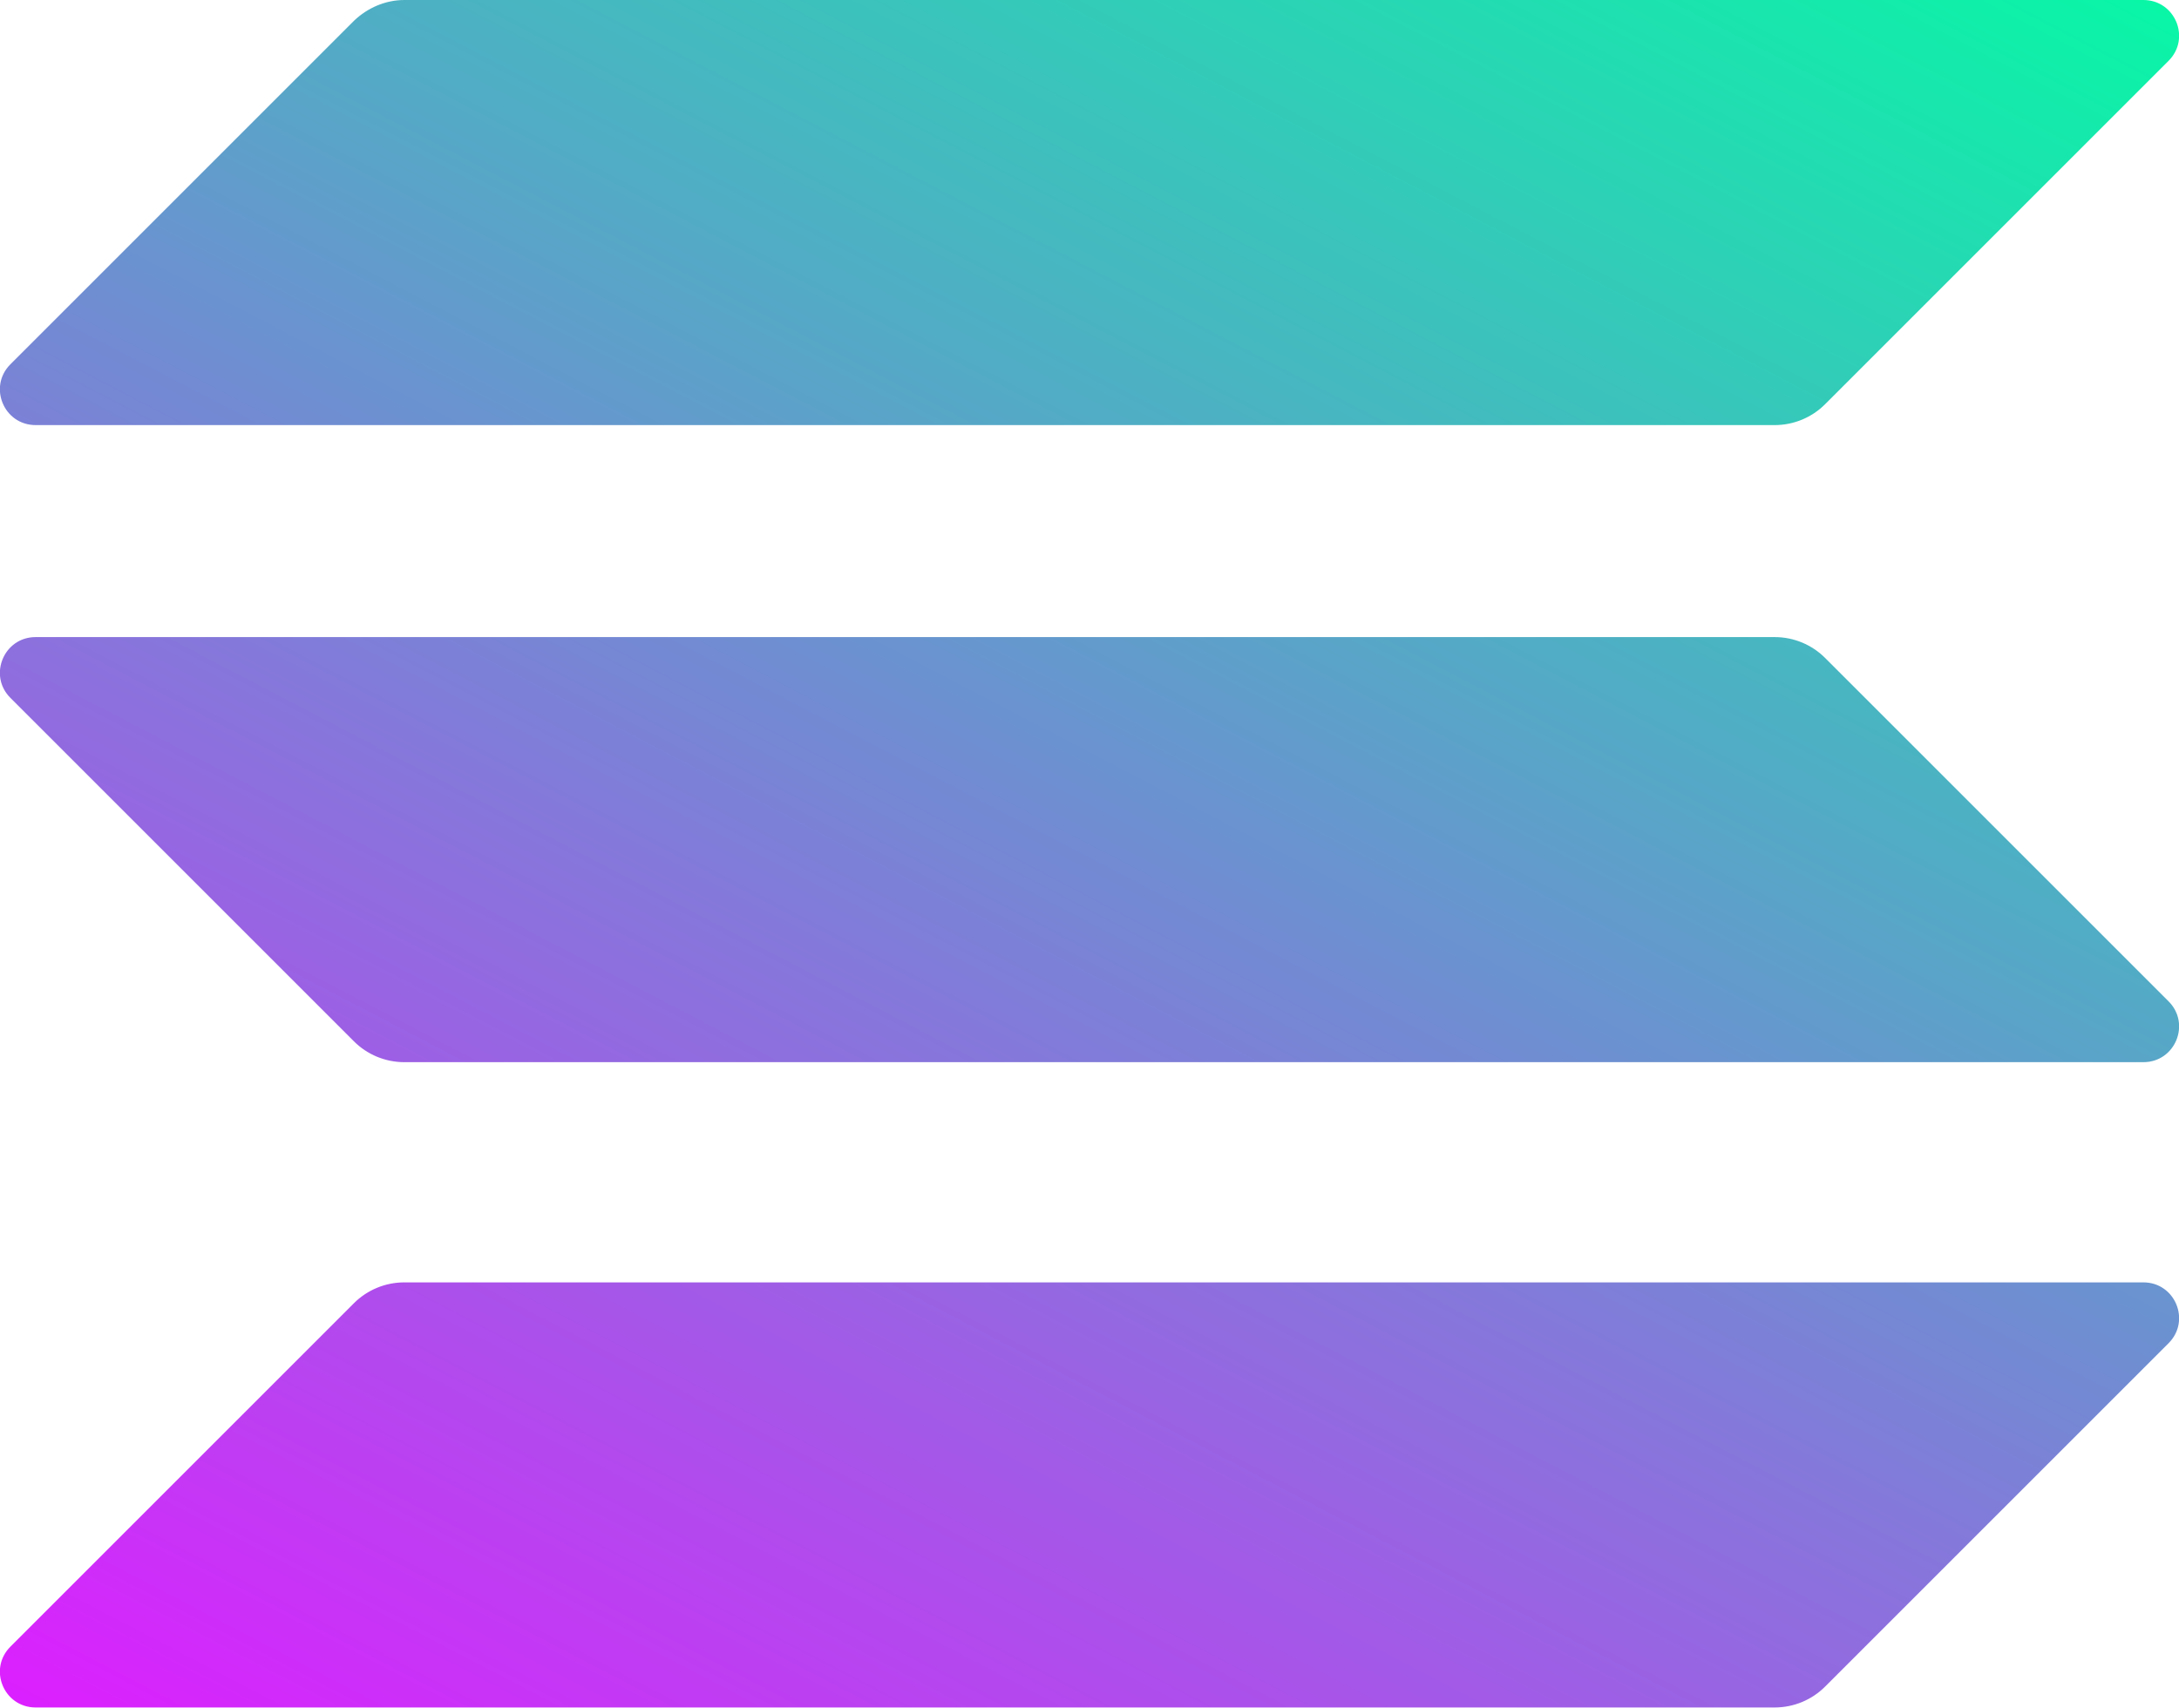
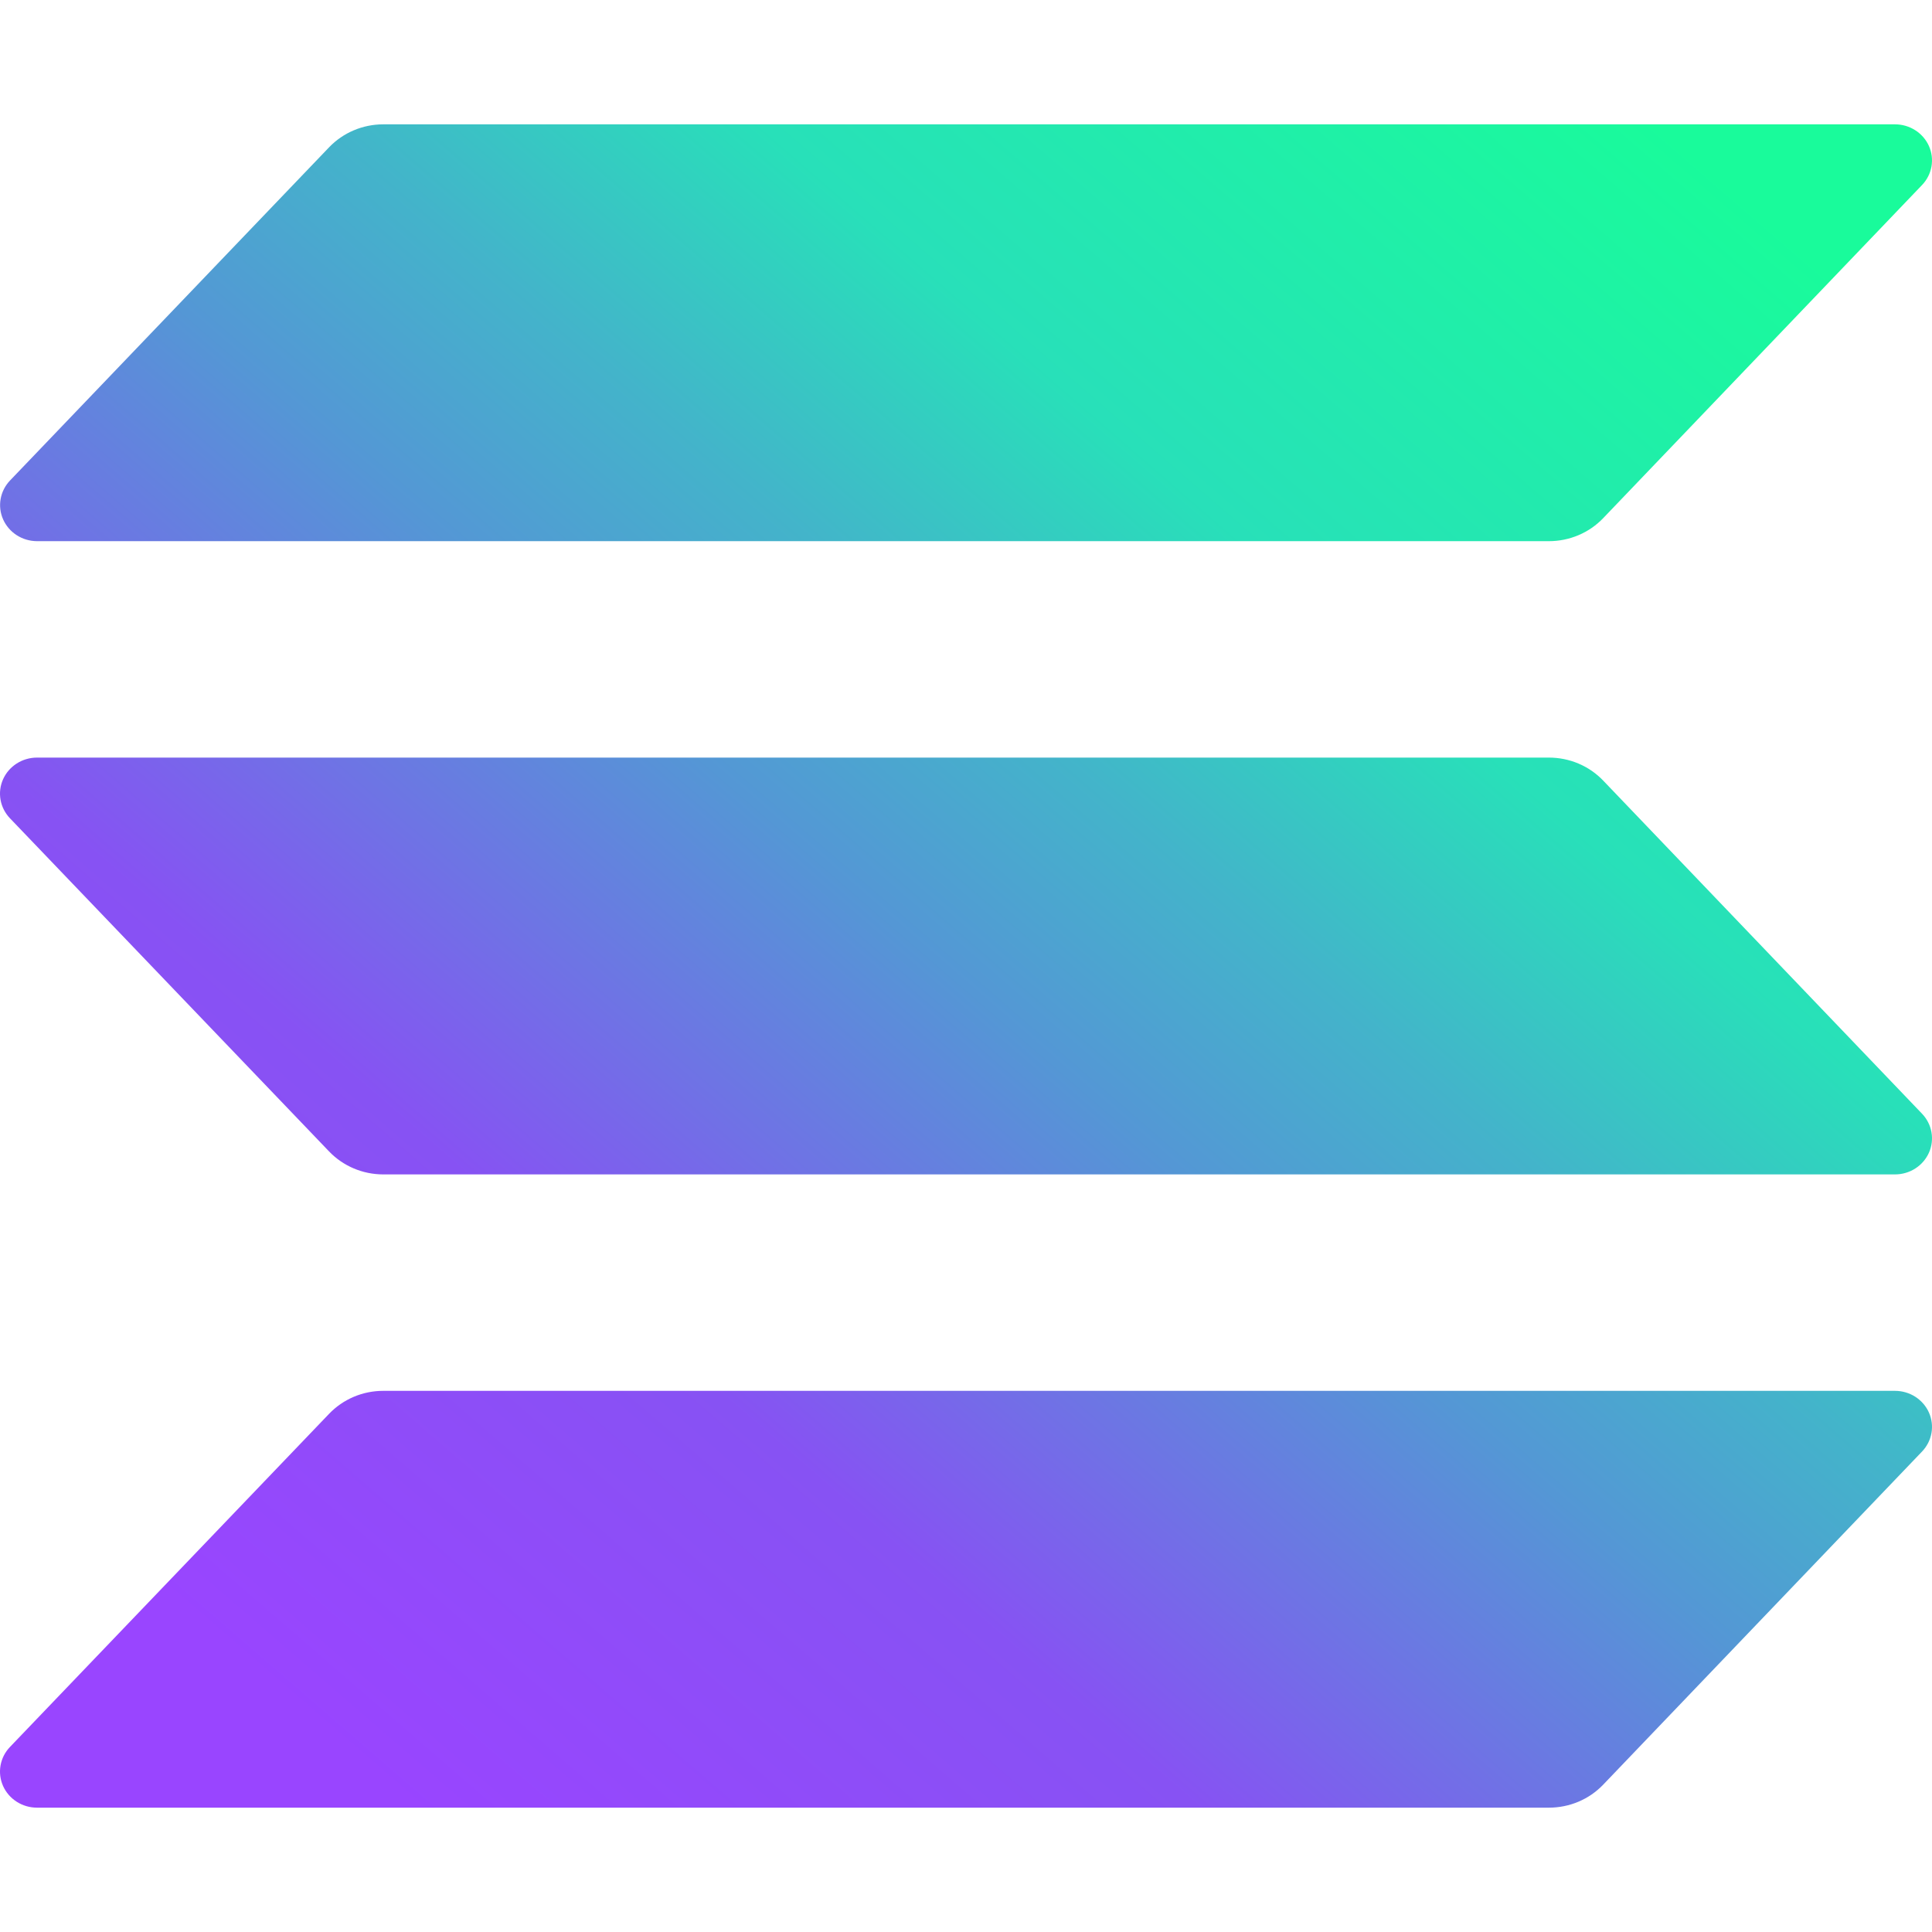
- <svg viewBox="0 0 397.7 311.7">
-   <style type="text/css">
-         .st0 {
-             fill: url(#SVGID_1_);
-         }
- 
-         .st1 {
-             fill: url(#SVGID_2_);
-         }
- 
-         .st2 {
-             fill: url(#SVGID_3_);
-         }
-     </style>
-   <linearGradient id="SVGID_1_" gradientUnits="userSpaceOnUse" x1="360.879" y1="351.455" x2="141.213" y2="-69.294" gradientTransform="matrix(1 0 0 -1 0 314)">
-     <stop offset="0" style="stop-color:#00FFA3" />
-     <stop offset="1" style="stop-color:#DC1FFF" />
-   </linearGradient>
-   <path class="st0" d="M64.6,237.9c2.4-2.4,5.7-3.8,9.2-3.8h317.4c5.8,0,8.7,7,4.6,11.1l-62.7,62.7c-2.4,2.4-5.7,3.8-9.2,3.8H6.5  c-5.8,0-8.7-7-4.6-11.1L64.6,237.9z" />
-   <linearGradient id="SVGID_2_" gradientUnits="userSpaceOnUse" x1="264.829" y1="401.601" x2="45.163" y2="-19.148" gradientTransform="matrix(1 0 0 -1 0 314)">
-     <stop offset="0" style="stop-color:#00FFA3" />
-     <stop offset="1" style="stop-color:#DC1FFF" />
-   </linearGradient>
-   <path class="st1" d="M64.6,3.8C67.1,1.4,70.4,0,73.8,0h317.4c5.8,0,8.7,7,4.6,11.1l-62.7,62.7c-2.4,2.4-5.7,3.8-9.2,3.8H6.5  c-5.8,0-8.7-7-4.6-11.1L64.6,3.8z" />
-   <linearGradient id="SVGID_3_" gradientUnits="userSpaceOnUse" x1="312.548" y1="376.688" x2="92.882" y2="-44.061" gradientTransform="matrix(1 0 0 -1 0 314)">
-     <stop offset="0" style="stop-color:#00FFA3" />
-     <stop offset="1" style="stop-color:#DC1FFF" />
-   </linearGradient>
-   <path class="st2" d="M333.1,120.1c-2.4-2.4-5.7-3.8-9.2-3.8H6.5c-5.8,0-8.7,7-4.6,11.1l62.7,62.7c2.4,2.4,5.7,3.8,9.2,3.8h317.4  c5.8,0,8.7-7,4.6-11.1L333.1,120.1z" />
+ <svg xmlns="http://www.w3.org/2000/svg" width="20px" height="20px" viewBox="0 0 101 88" fill="none">
+   <path d="M100.48 69.382L83.807 86.802C83.444 87.18 83.006 87.482 82.519 87.688C82.031 87.894 81.505 88 80.974 88H1.936C1.558 88 1.19 87.893 0.874 87.691C0.559 87.49 0.311 87.203 0.16 86.866C0.01 86.529 -0.036 86.157 0.028 85.794C0.092 85.432 0.263 85.096 0.52 84.828L17.206 67.408C17.568 67.031 18.005 66.73 18.49 66.523C18.976 66.317 19.5 66.21 20.03 66.21H99.064C99.442 66.21 99.81 66.317 100.126 66.518C100.441 66.72 100.689 67.007 100.84 67.344C100.99 67.681 101.036 68.053 100.972 68.415C100.908 68.777 100.737 69.113 100.48 69.382ZM83.807 34.303C83.444 33.925 83.006 33.623 82.519 33.417C82.031 33.211 81.505 33.105 80.974 33.105H1.936C1.558 33.105 1.19 33.212 0.874 33.414C0.559 33.615 0.311 33.902 0.16 34.239C0.01 34.576 -0.036 34.948 0.028 35.31C0.092 35.672 0.263 36.008 0.52 36.277L17.206 53.697C17.568 54.074 18.005 54.375 18.49 54.581C18.976 54.788 19.5 54.894 20.03 54.895H99.064C99.442 54.895 99.81 54.788 100.126 54.586C100.441 54.385 100.689 54.098 100.84 53.761C100.99 53.424 101.036 53.052 100.972 52.69C100.908 52.328 100.737 51.992 100.48 51.723L83.807 34.303ZM1.936 21.791H80.974C81.505 21.791 82.031 21.684 82.519 21.478C83.006 21.272 83.444 20.97 83.807 20.592L100.48 3.172C100.737 2.904 100.908 2.568 100.972 2.205C101.036 1.843 100.99 1.471 100.84 1.134C100.689 0.797 100.441 0.51 100.126 0.309C99.81 0.107 99.442 1.24074e-05 99.064 0L20.03 0C19.5 0.001 18.976 0.108 18.49 0.314C18.005 0.52 17.568 0.821 17.206 1.198L0.525 18.618C0.268 18.887 0.097 19.222 0.033 19.584C-0.032 19.946 0.014 20.318 0.164 20.654C0.314 20.991 0.561 21.278 0.876 21.48C1.191 21.682 1.559 21.79 1.936 21.791Z" fill="url(#paint0_linear_174_4403)" />
+   <defs>
+     <linearGradient id="paint0_linear_174_4403" x1="8.526" y1="90.097" x2="88.993" y2="-3.016" gradientUnits="userSpaceOnUse">
+       <stop offset="0.08" stop-color="#9945FF" />
+       <stop offset="0.3" stop-color="#8752F3" />
+       <stop offset="0.5" stop-color="#5497D5" />
+       <stop offset="0.6" stop-color="#43B4CA" />
+       <stop offset="0.72" stop-color="#28E0B9" />
+       <stop offset="0.97" stop-color="#19FB9B" />
+     </linearGradient>
+   </defs>
</svg>
